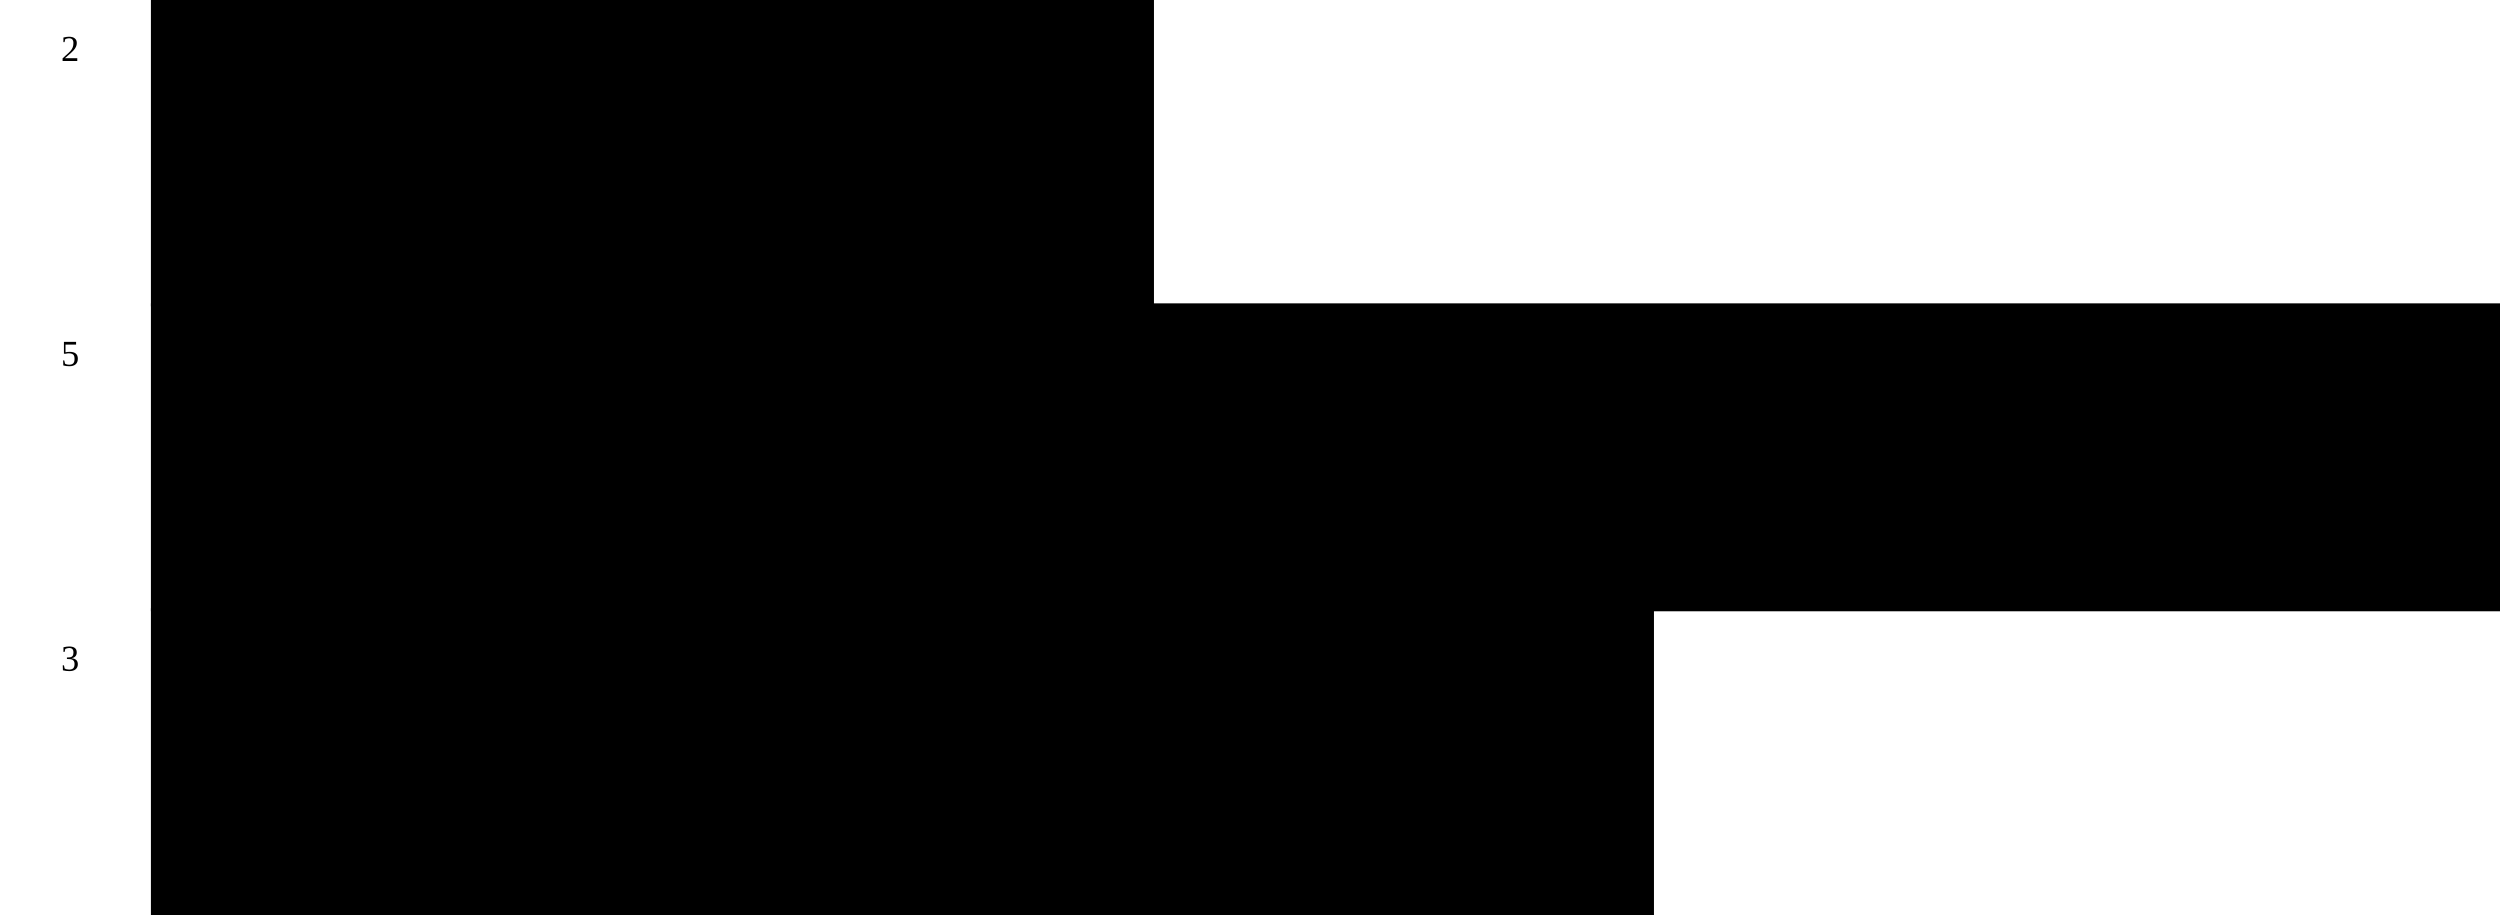
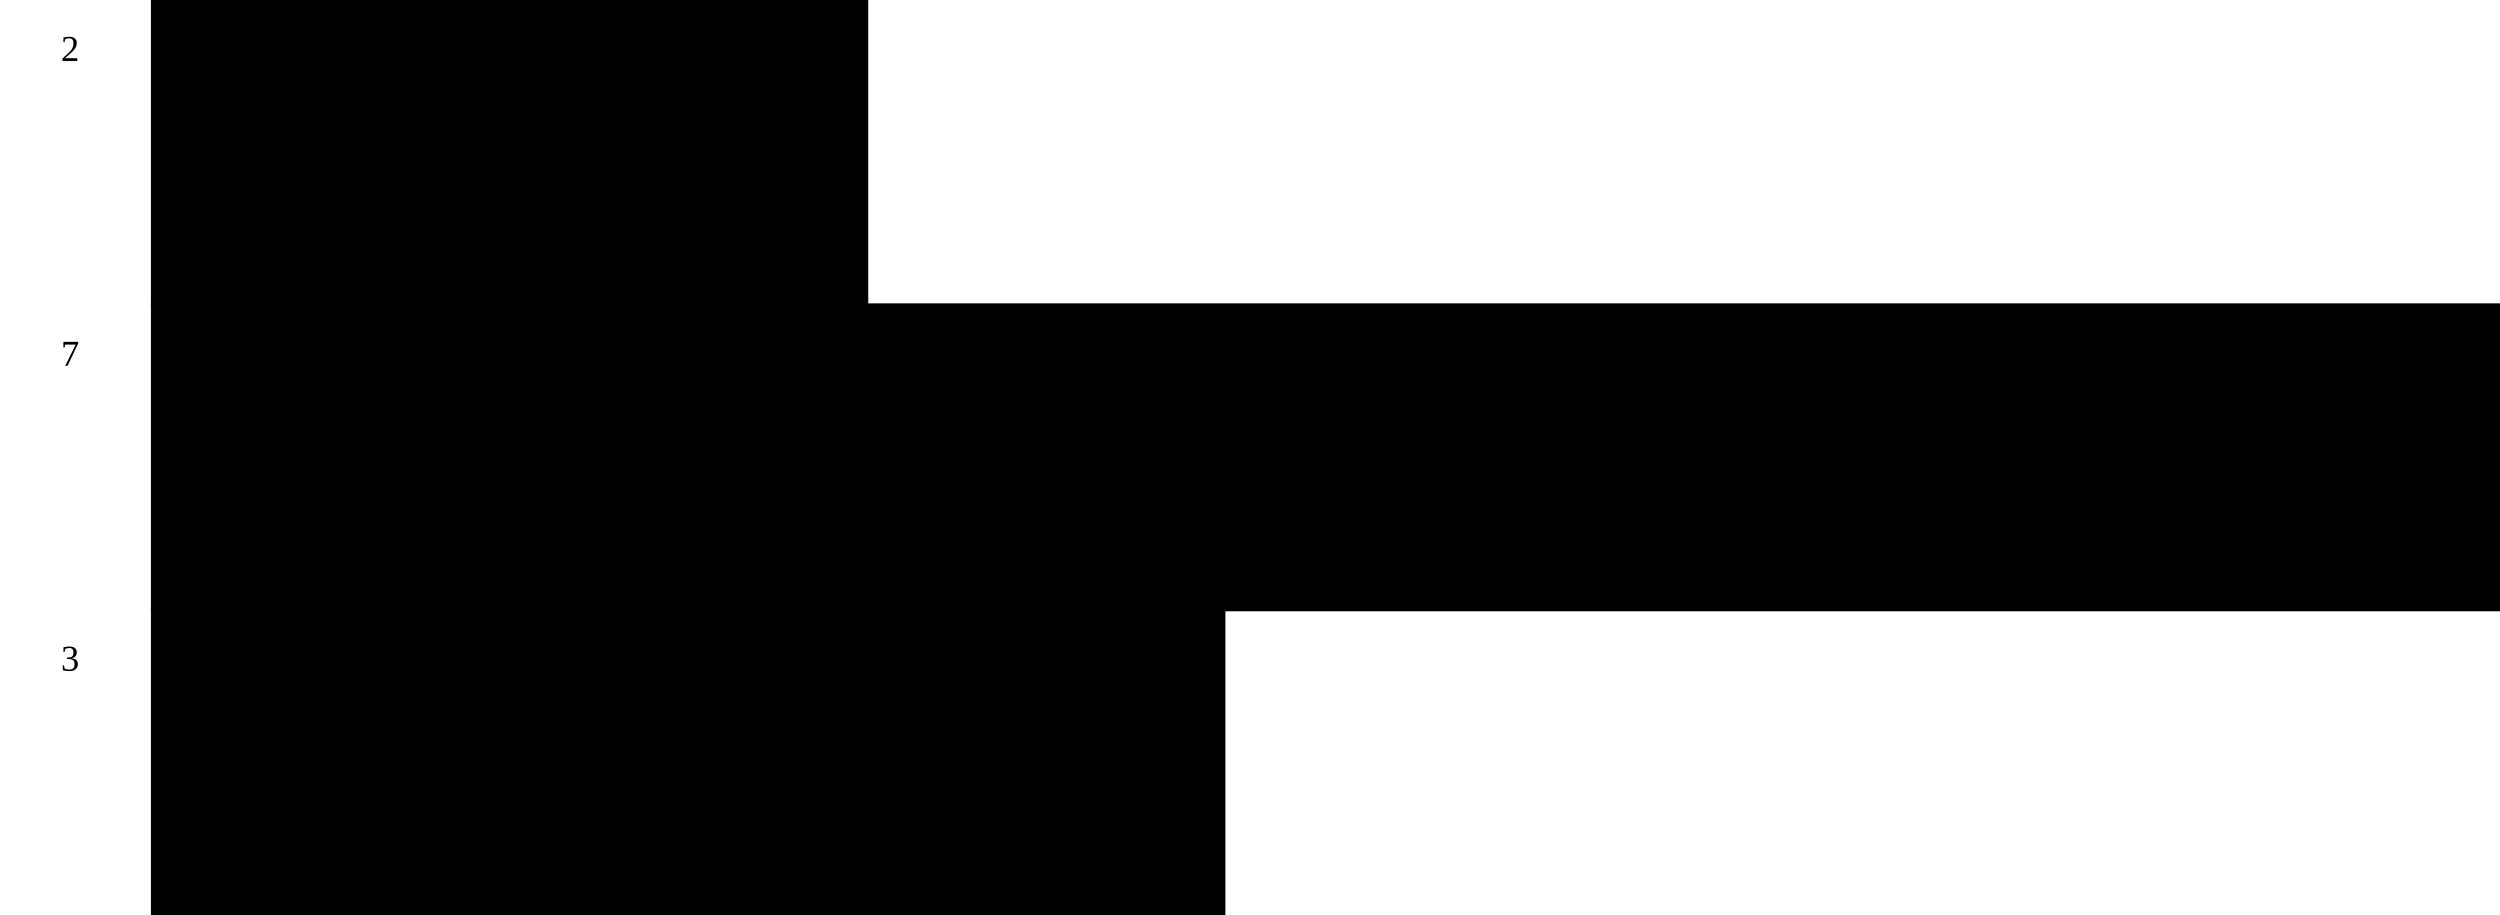
<svg xmlns="http://www.w3.org/2000/svg" width="820" height="300" viewBox="0 0 820 300">
  <text x="20" y="20">2</text>
-   <rect x="50" y="0" width="328" height="100" stroke="black" fill="black" />
-   <text x="20" y="120">5</text>
+   <rect x="50" y="0" width="234.286" height="100" stroke="black" fill="black" />
+   <text x="20" y="120">7</text>
  <rect x="50" y="100" width="820" height="100" stroke="black" fill="black" />
  <text x="20" y="220">3</text>
-   <rect x="50" y="200" width="492" height="100" stroke="black" fill="black" />
+   <rect x="50" y="200" width="351.429" height="100" stroke="black" fill="black" />
</svg>
